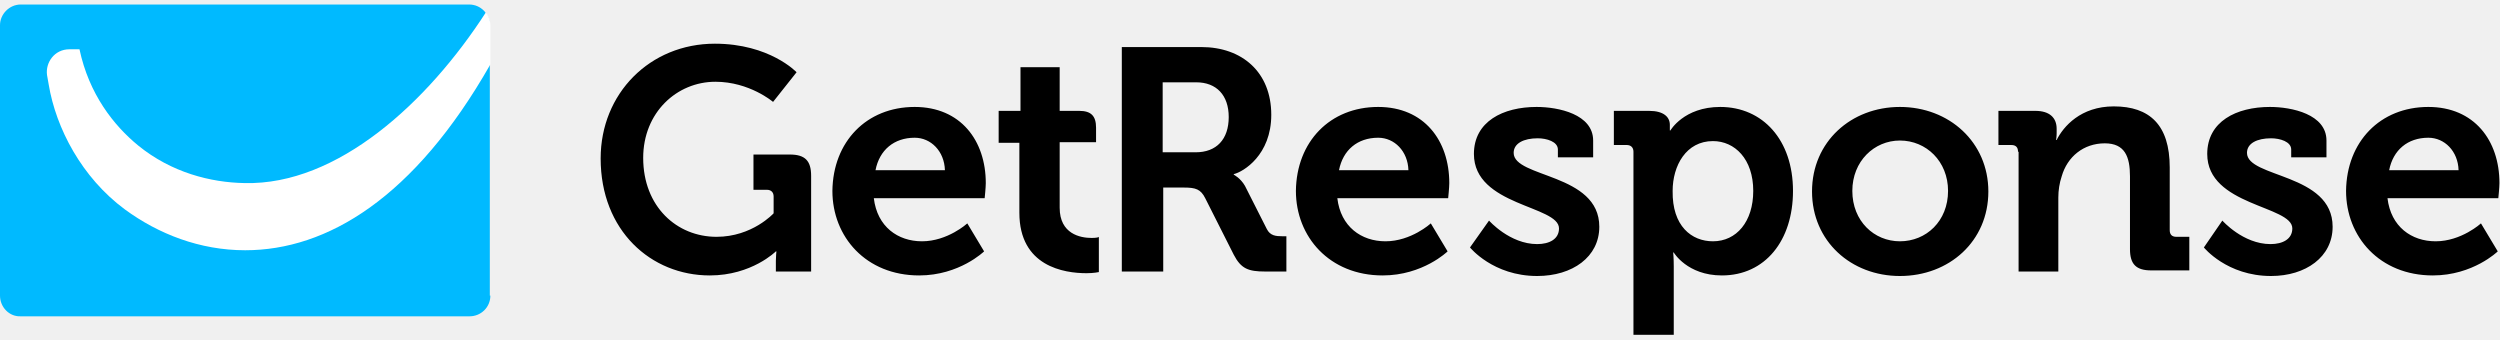
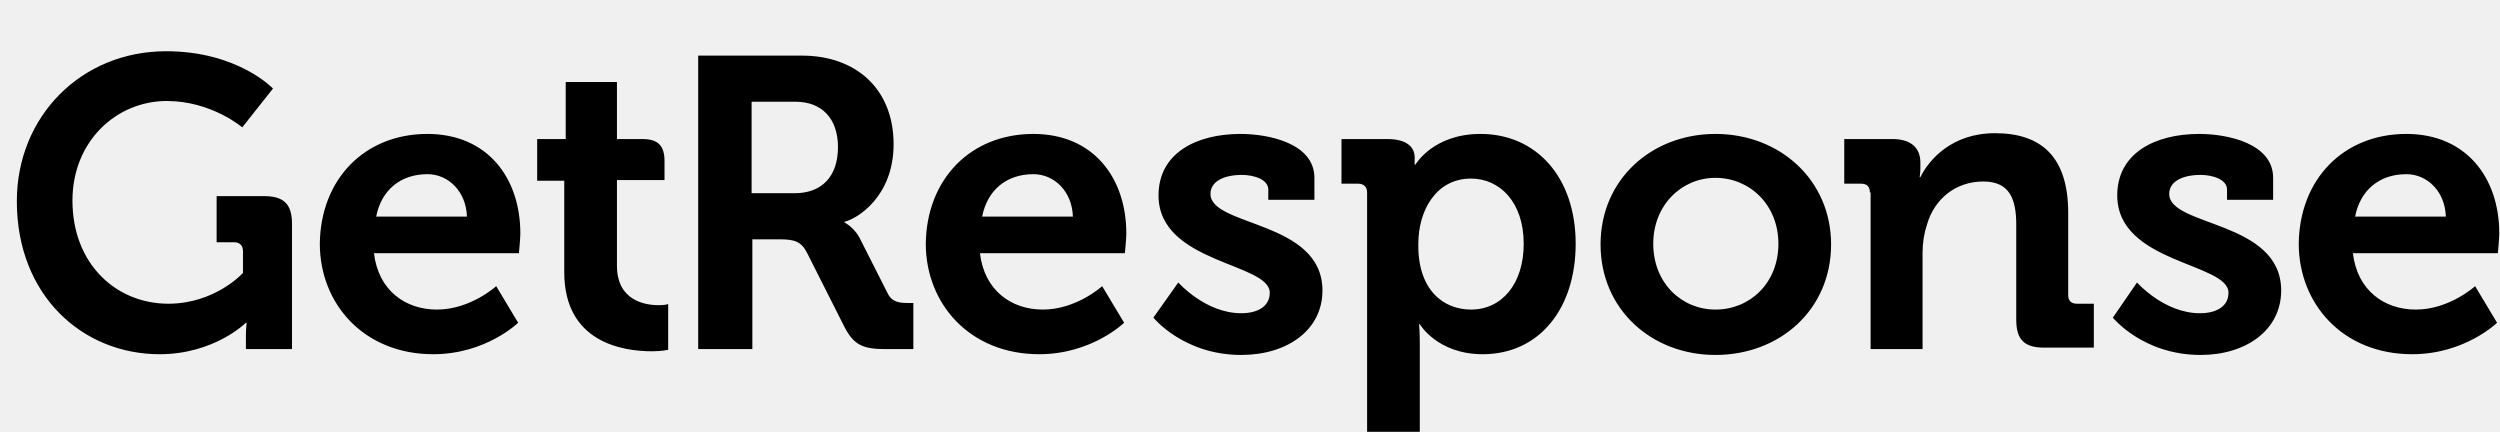
- <svg xmlns="http://www.w3.org/2000/svg" width="140" height="19" viewBox="0 0 446.6 59">
-   <path fill="#00baff" d="M87.6 52c0 2.1-1.7 3.7-3.7 3.7H3.7C1.7 55.8 0 54.1 0 52V3.7C0 1.7 1.7 0 3.7 0h80.1c2.1 0 3.7 1.7 3.7 3.7V52z" />
-   <path fill="#fff" d="M86.8 1.4C76.4 17.5 60.3 32.3 43.7 31.9c-6.1-.1-13.1-1.9-19-6.7C20.3 21.6 15.9 16 14.2 8h-1.8c-2.7 0-4.3 2.4-4 4.6.1.5.2 1.1.3 1.7 1.3 7.8 5.9 16.6 13.6 22.3 6 4.4 13.4 7.3 21.5 7.3 14.6 0 30.2-9.3 43.8-33.2v-7c0-.8-.3-1.7-.8-2.3" />
+ <svg xmlns="http://www.w3.org/2000/svg" viewBox="105 0 341.6 59">
  <path d="M433.8 18.3c8.2 0 12.7 6 12.7 13.6 0 .8-.2 2.7-.2 2.7h-19.8c.6 5.1 4.3 7.7 8.6 7.7 4.6 0 8.1-3.2 8.1-3.2l3 5s-4.4 4.3-11.6 4.3c-9.5 0-15.5-6.9-15.5-15.1.1-8.8 6.1-15 14.7-15m5.4 11.3c-.1-3.4-2.5-5.8-5.4-5.8-3.7 0-6.3 2.2-7 5.8zM163.4 18.3c8.2 0 12.7 6 12.7 13.6 0 .8-.2 2.7-.2 2.7h-19.8c.6 5.1 4.3 7.7 8.6 7.7 4.6 0 8.1-3.2 8.1-3.2l3 5s-4.4 4.3-11.6 4.3c-9.5 0-15.5-6.9-15.5-15.1.1-8.8 6.1-15 14.7-15m5.4 11.3c-.1-3.4-2.5-5.8-5.4-5.8-3.7 0-6.3 2.2-7 5.8zM246.2 18.3c8.2 0 12.7 6 12.7 13.6 0 .8-.2 2.7-.2 2.7h-19.8c.6 5.1 4.3 7.7 8.6 7.7 4.6 0 8.1-3.2 8.1-3.2l3 5s-4.4 4.3-11.6 4.3c-9.5 0-15.5-6.9-15.5-15.1.1-8.8 6.1-15 14.7-15m5.4 11.3c-.1-3.4-2.5-5.8-5.4-5.8-3.7 0-6.3 2.2-7 5.8zM360.5 26.3q0-1.2-1.2-1.2H357V19h6.6c2.5 0 3.8 1.2 3.8 3.2v.8c0 .6-.1 1.2-.1 1.2h.1c1.2-2.4 4.3-6 10.2-6 6.4 0 10 3.3 10 10.9v11.2q0 1.2 1.2 1.2h2.3v6h-6.8c-2.7 0-3.8-1.1-3.8-3.8v-13c0-3.5-.9-5.9-4.5-5.9-3.8 0-6.7 2.4-7.7 5.9-.4 1.2-.6 2.5-.6 3.8v13.2h-7.1V26.3zM339.4 18.3c8.8 0 15.8 6.3 15.8 15.1 0 8.9-7 15.1-15.8 15.1-8.7 0-15.7-6.2-15.7-15.1s7-15.1 15.7-15.1m0 24c4.7 0 8.6-3.6 8.6-9 0-5.3-3.9-9-8.6-9-4.6 0-8.5 3.7-8.5 9 0 5.4 3.9 9 8.5 9M320.3 33.3c0 8.9-5 15.1-12.7 15.1-6.2 0-8.6-4.1-8.6-4.1h-.1s.1 1 .1 2.5V59h-7.2V26.3c0-.8-.5-1.2-1.2-1.2h-2.3V19h6.3c2.6 0 3.7 1.1 3.7 2.5v1h.1s2.4-4.2 8.9-4.2c7.6 0 13 5.9 13 15m-14.3 9c4.2 0 7.2-3.5 7.2-9 0-5.7-3.3-8.9-7.2-8.9-4.8 0-7.2 4.4-7.2 8.9-.1 6.3 3.4 9 7.2 9M266 38.6s3.7 4.2 8.6 4.2c2.2 0 3.9-.9 3.9-2.8 0-4.1-15.2-4-15.2-13.3 0-5.8 5.2-8.4 11.2-8.4 3.9 0 10.1 1.3 10.1 6v3h-6.3v-1.4c0-1.4-2-2-3.6-2-2.5 0-4.3.9-4.3 2.6 0 4.5 15.3 3.6 15.3 13.2 0 5.4-4.8 8.8-11.1 8.8-7.9 0-12-5.1-12-5.1zM397 38.6s3.7 4.2 8.6 4.2c2.2 0 3.9-.9 3.9-2.8 0-4.1-15.2-4-15.2-13.3 0-5.8 5.2-8.4 11.2-8.4 3.9 0 10.1 1.3 10.1 6v3h-6.3v-1.4c0-1.4-2-2-3.6-2-2.5 0-4.3.9-4.3 2.6 0 4.5 15.3 3.6 15.3 13.2 0 5.4-4.8 8.8-11 8.8-7.9 0-12-5.1-12-5.1zM195 41.7c-2 0-5.7-.7-5.7-5.4V24.6h6.5V22c0-2.1-.9-3-3-3h-3.5v-7.8h-7V19h-3.9v5.7h3.7v12.5c0 9.6 8 10.8 12 10.8 1.3 0 2.2-.2 2.2-.2v-6.3c0 .1-.5.2-1.3.2M127.7 7c9.8 0 14.6 5.1 14.6 5.1l-4.2 5.3s-4.2-3.6-10.3-3.6c-6.9 0-12.9 5.5-12.9 13.6 0 8.7 6 14.1 13.1 14.1 6.4 0 10.2-4.2 10.2-4.2v-3c0-.8-.5-1.2-1.2-1.2h-2.4v-6.3h6.5c2.7 0 3.8 1.1 3.8 3.8v17.1h-6.3v-1.9c0-.8.1-1.7.1-1.7h-.1s-4.3 4.3-11.8 4.3c-10.5 0-19.5-8-19.5-20.9 0-11.6 8.8-20.5 20.4-20.5M200.3 7.6h14.3c7.3 0 12.5 4.5 12.5 12.1 0 7.2-5 10.2-6.7 10.6v.1s1.2.6 2 2l3.9 7.7c.6 1.2 1.6 1.3 2.8 1.3h.7v6.3H226c-3 0-4.3-.5-5.6-3l-5.1-10.1c-.8-1.6-1.7-1.9-3.8-1.9h-3.7v15h-7.4V7.6zm13.3 18.8c3.7 0 5.9-2.3 5.9-6.3 0-3.9-2.2-6.2-5.8-6.2h-6v12.5z" />
</svg>
